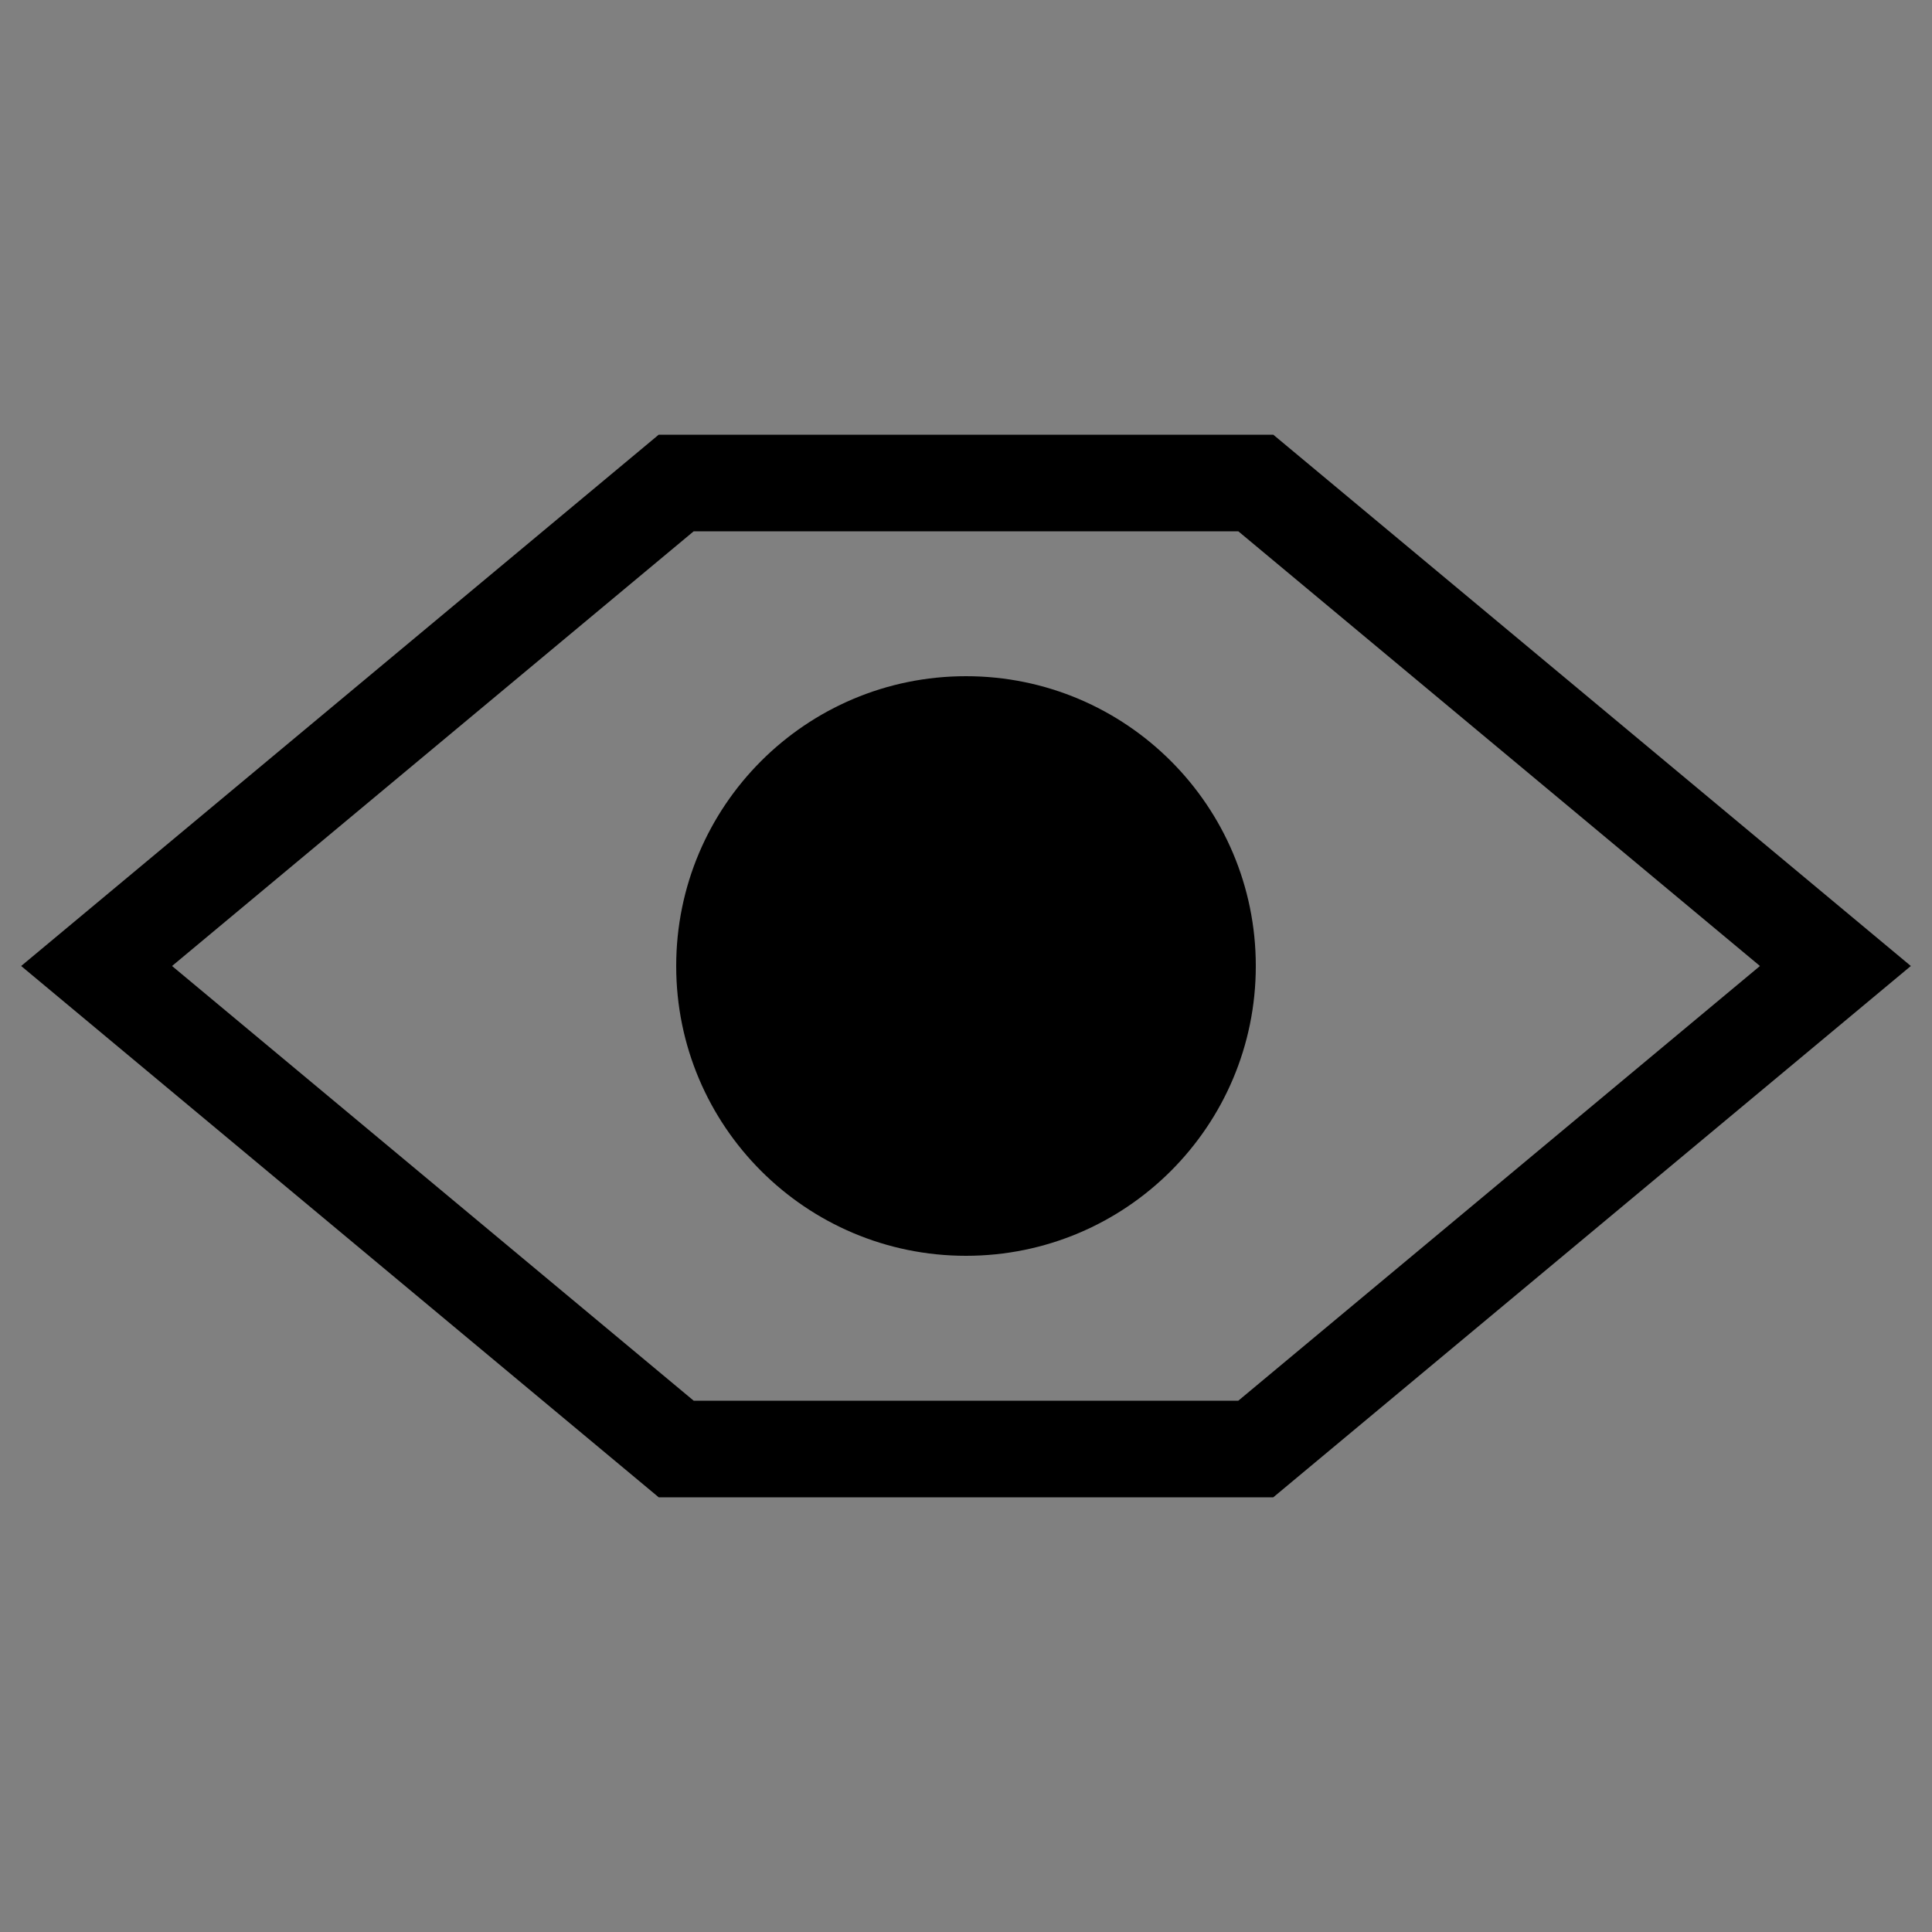
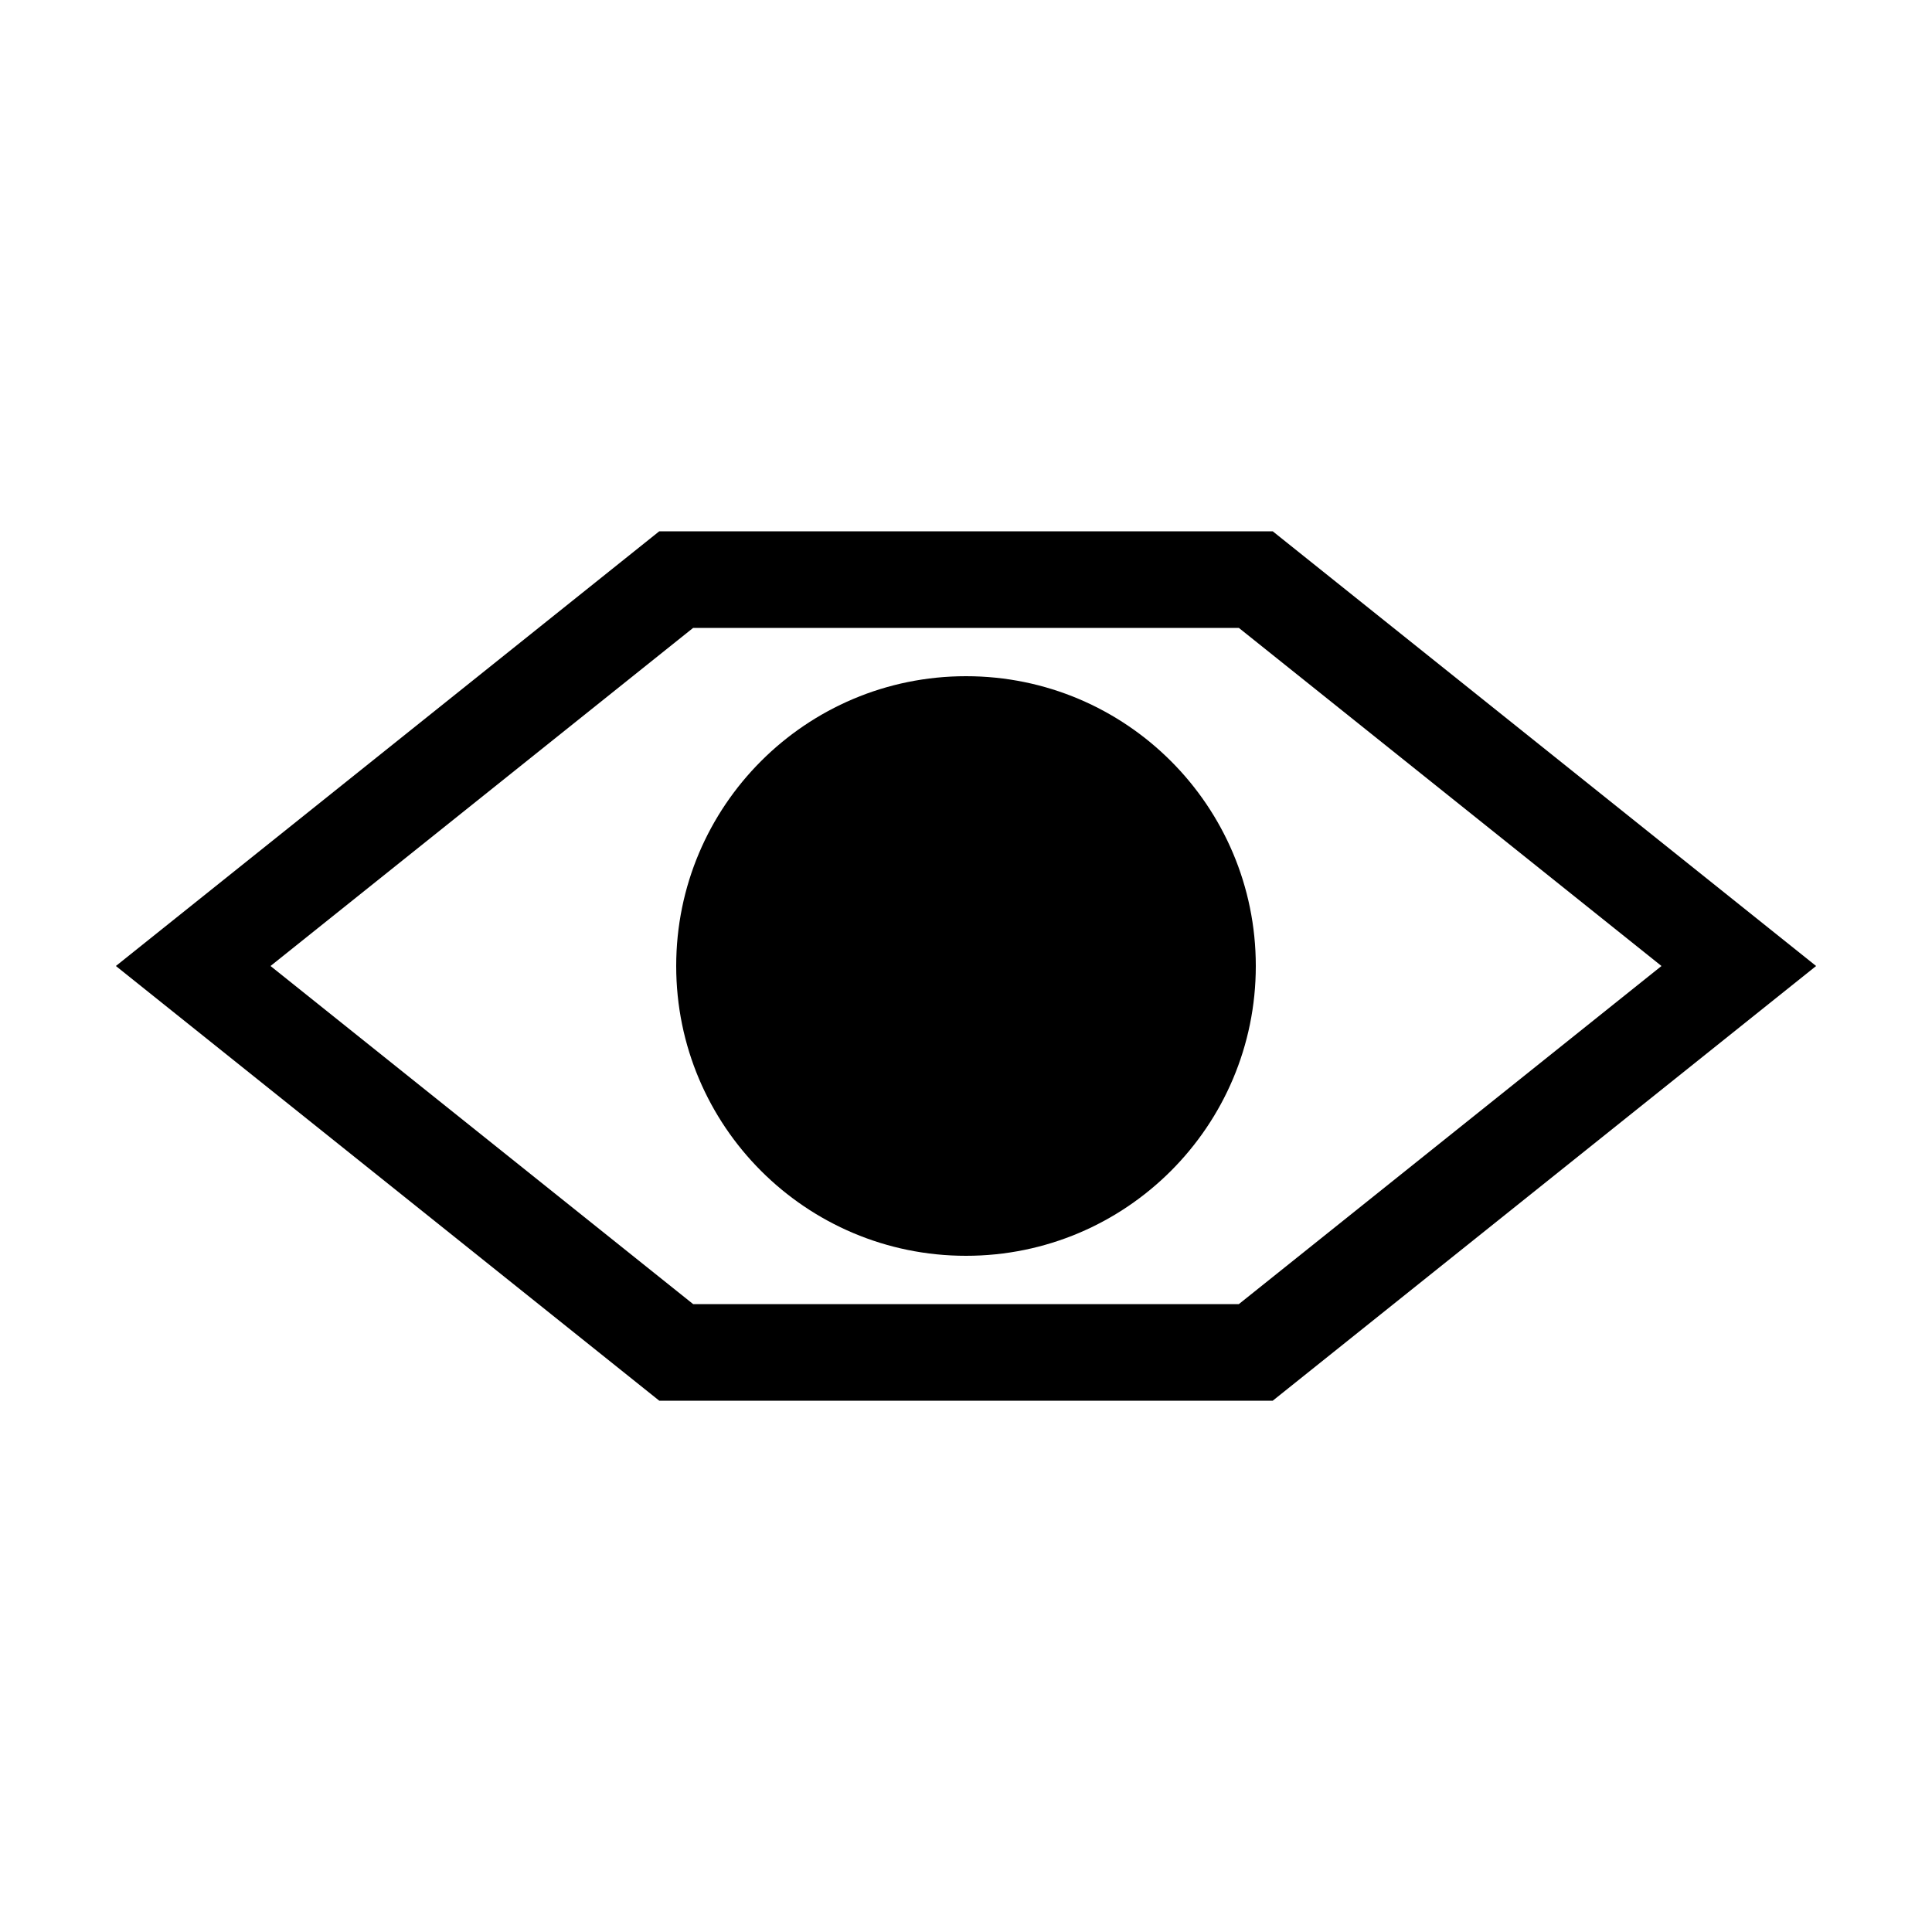
<svg xmlns="http://www.w3.org/2000/svg" width="100" height="100">
-   <rect x="0" y="0" width="100" height="100" fill="grey" />
-   <path d="M 50 25 l 15 0 l 30 25 l -30 25 l -30 0 l -30 -25 l 30 -25 l 20 0" stroke="black" stroke-width="5" fill-opacity="0" stroke-linecap="round" />
-   <ellipse ry="15" rx="15" cy="50" cx="50" fill="black" />
+   <path d="M 50 30 l 15 0 l 25 20 l -25 20 l -30 0 l -25 -20 l 25 -20 l 20 0" stroke="black" stroke-width="5" fill-opacity="0" stroke-linecap="round" />
+   <ellipse fill-opacity="1" stroke-width="0" ry="15" rx="15" cy="50" cx="50" fill="black" />
</svg>
